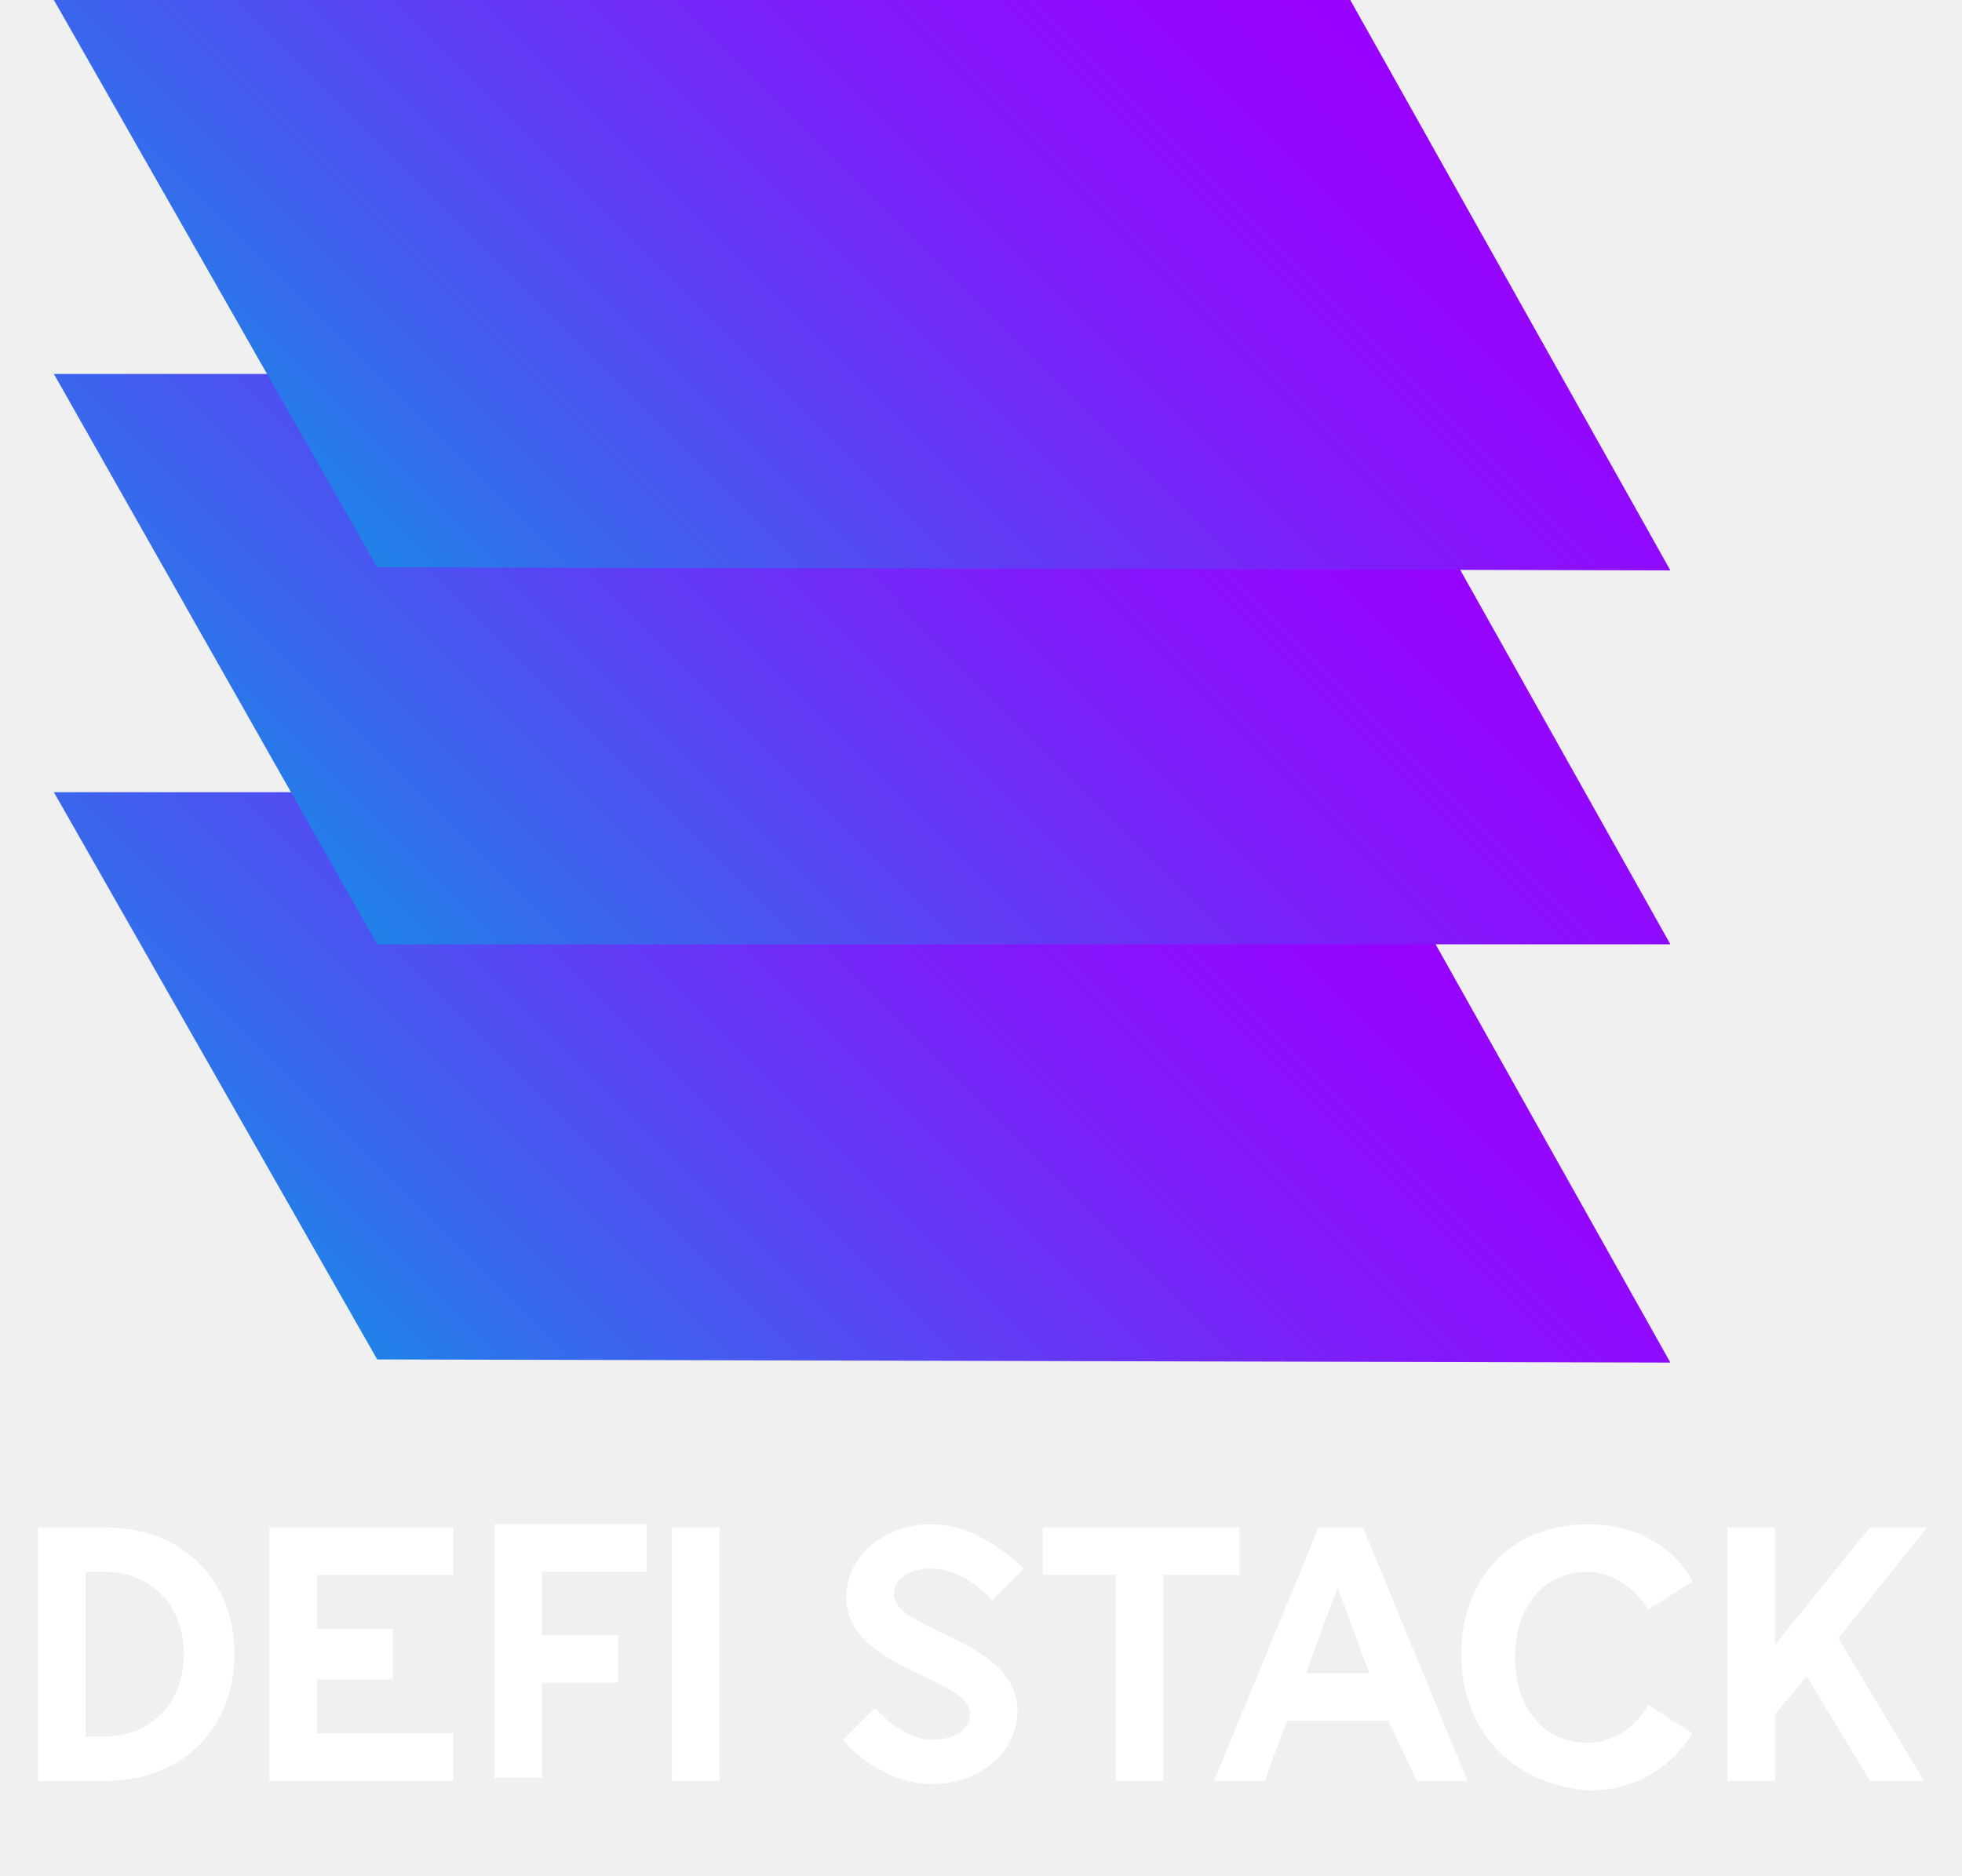
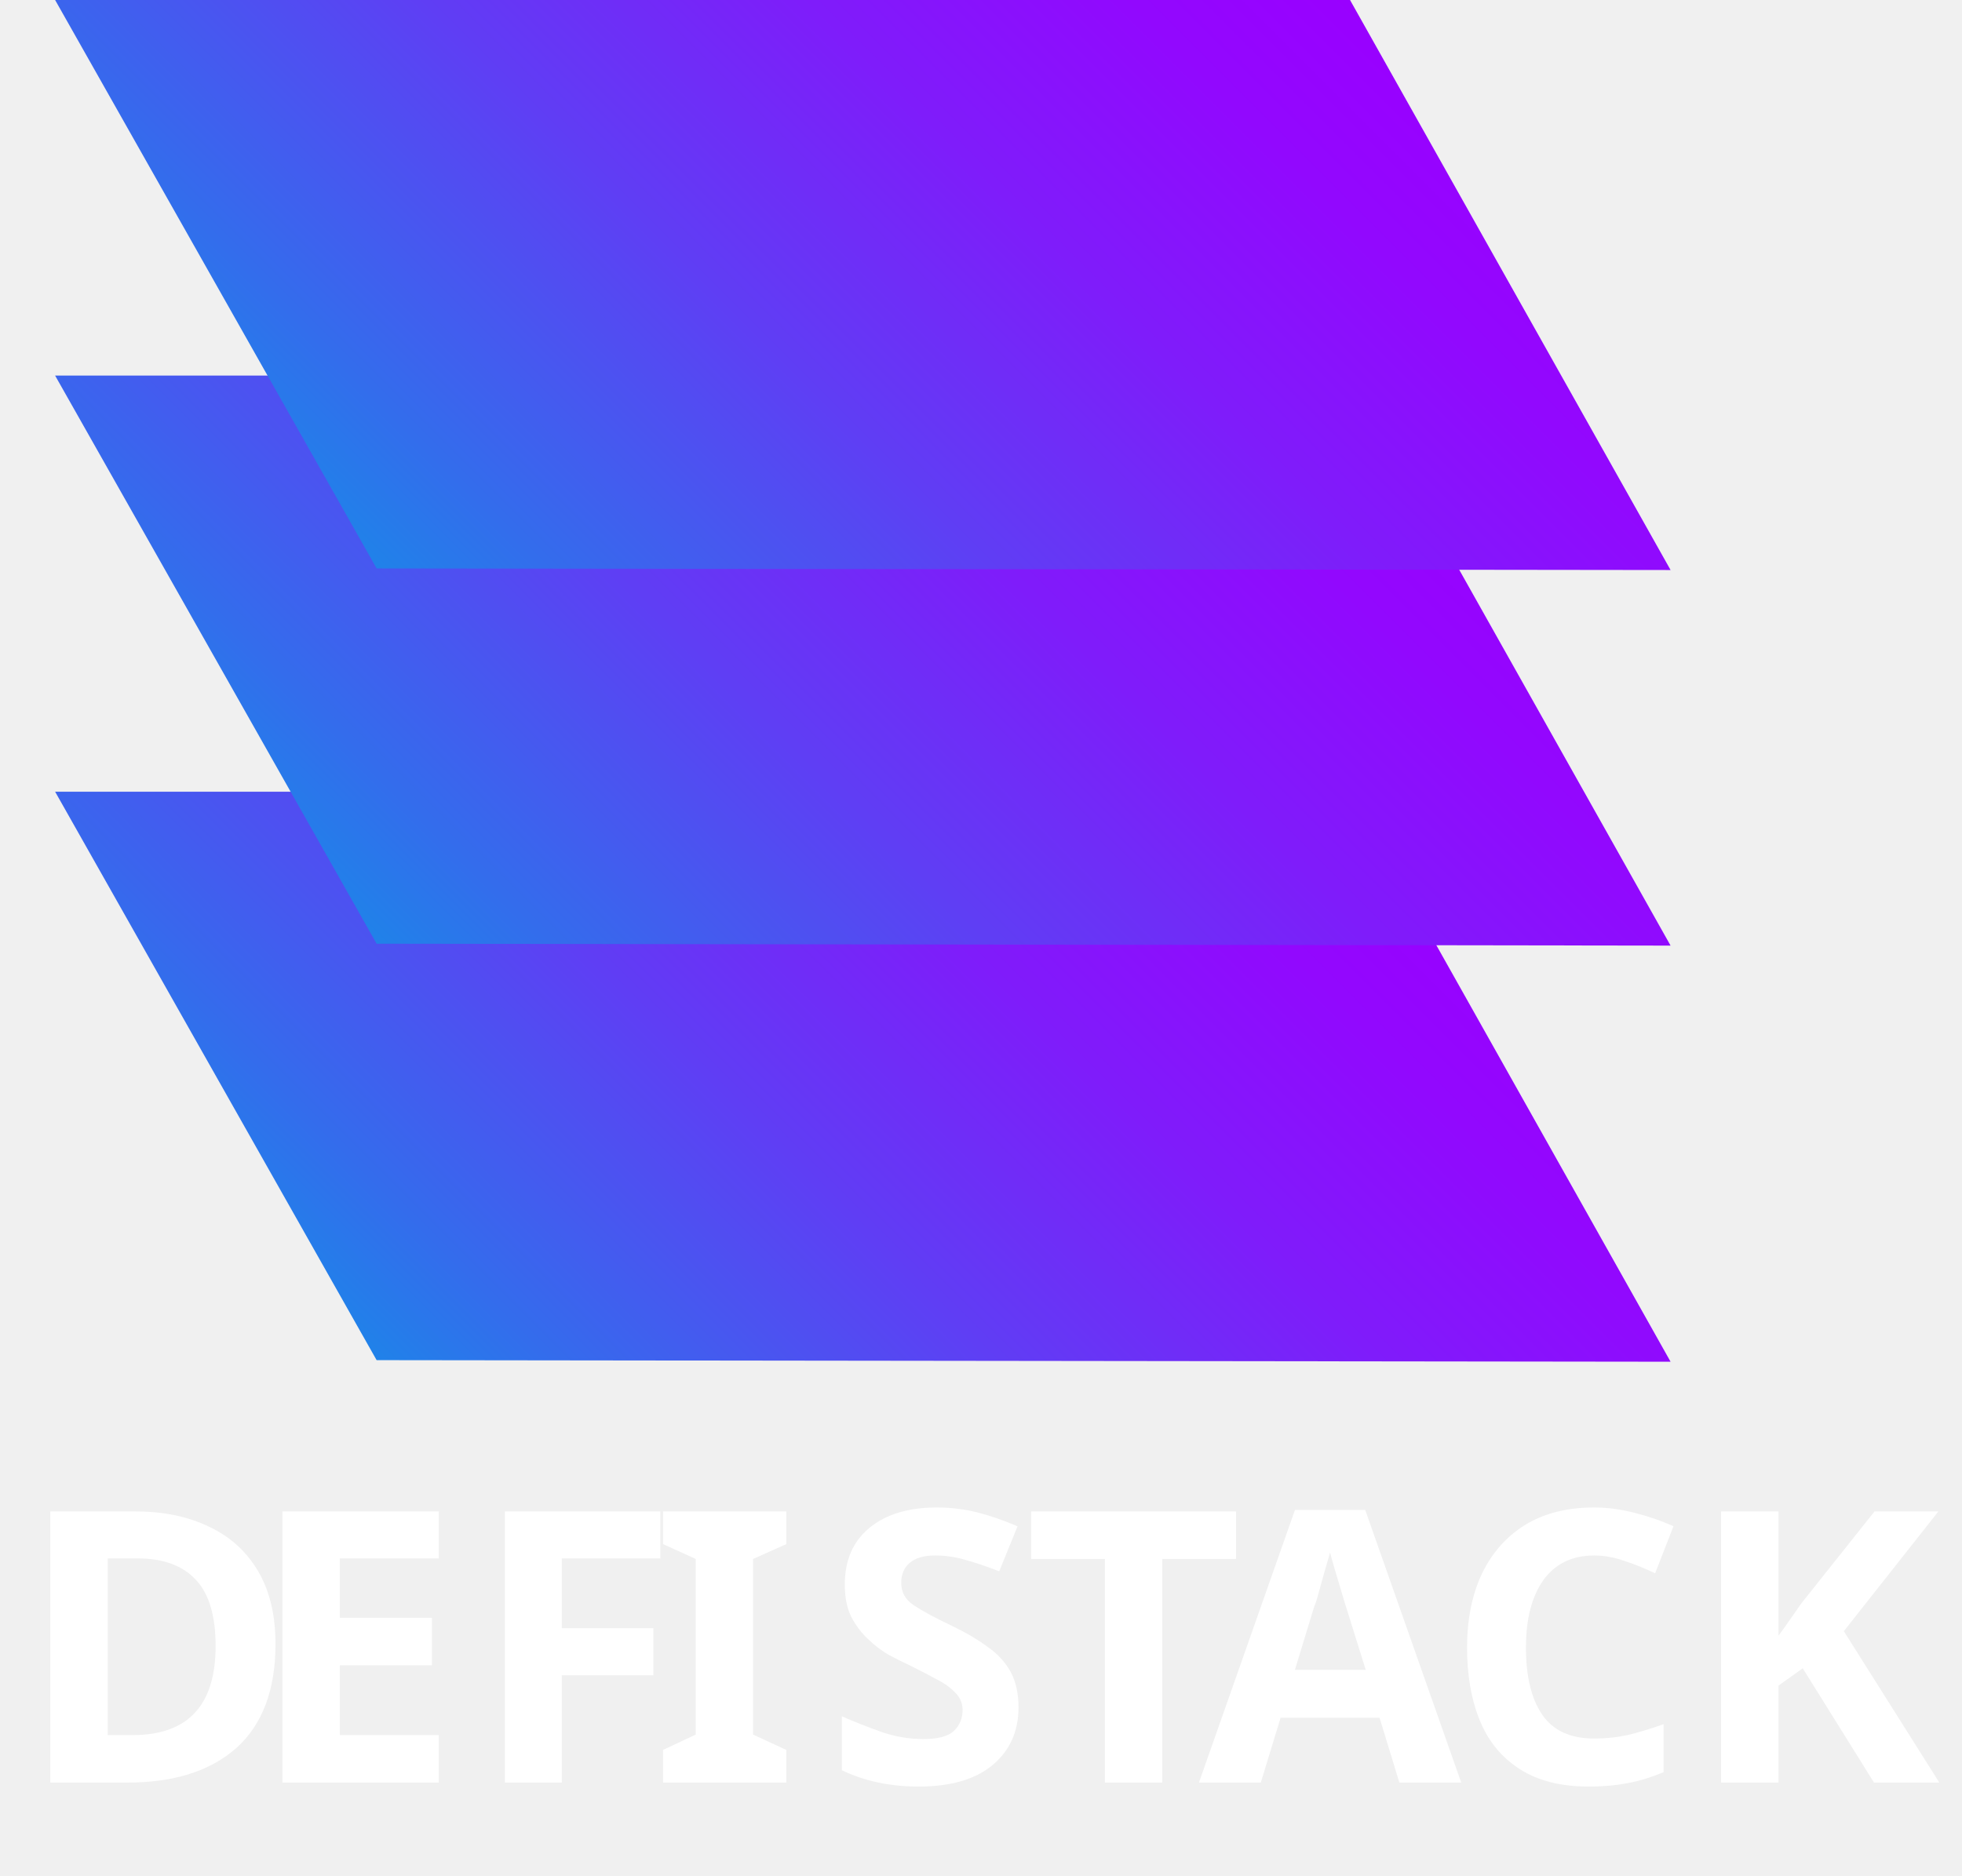
- <svg xmlns="http://www.w3.org/2000/svg" version="1.1" id="Layer_1" x="0px" y="0px" viewBox="0 0 61.9 59.2" style="enable-background:new 0 0 61.9 59.2;" xml:space="preserve">
-   <style type="text/css">
- 	.st0{fill:url(#SVGID_1_);}
- 	.st1{fill:url(#SVGID_2_);}
- 	.st2{fill:url(#SVGID_3_);}
- 	.st3{enable-background:new    ;}
- 	.st4{fill:#FFFFFF;}
- </style>
-   <linearGradient id="SVGID_1_" gradientUnits="userSpaceOnUse" x1="15.126" y1="1064.1" x2="39.466" y2="1039.76" gradientTransform="matrix(1 0 0 1 0 -1018)">
-     <stop offset="0" style="stop-color:#2082E9" />
-     <stop offset="0.11" style="stop-color:#336DEC" />
-     <stop offset="0.4" style="stop-color:#5F3EF4" />
-     <stop offset="0.65" style="stop-color:#7F1CFA" />
-     <stop offset="0.86" style="stop-color:#9208FE" />
-     <stop offset="1" style="stop-color:#9900FF" />
-   </linearGradient>
-   <polygon class="st0" points="52.7,43 11.9,42.9 1.7,25 42.6,25 " />
-   <linearGradient id="SVGID_2_" gradientUnits="userSpaceOnUse" x1="15.073" y1="1050.948" x2="39.429" y2="1026.602" gradientTransform="matrix(1 0 0 1 0 -1018)">
-     <stop offset="0" style="stop-color:#2082E9" />
-     <stop offset="0.11" style="stop-color:#336DEC" />
-     <stop offset="0.4" style="stop-color:#5F3EF4" />
-     <stop offset="0.65" style="stop-color:#7F1CFA" />
-     <stop offset="0.86" style="stop-color:#9208FE" />
-     <stop offset="1" style="stop-color:#9900FF" />
-   </linearGradient>
-   <polygon class="st1" points="52.7,29.8 11.9,29.8 1.7,11.8 42.6,11.8 " />
-   <linearGradient id="SVGID_3_" gradientUnits="userSpaceOnUse" x1="15.126" y1="1039.1" x2="39.466" y2="1014.76" gradientTransform="matrix(1 0 0 1 0 -1018)">
-     <stop offset="0" style="stop-color:#2082E9" />
-     <stop offset="0.11" style="stop-color:#336DEC" />
-     <stop offset="0.4" style="stop-color:#5F3EF4" />
-     <stop offset="0.65" style="stop-color:#7F1CFA" />
-     <stop offset="0.86" style="stop-color:#9208FE" />
-     <stop offset="1" style="stop-color:#9900FF" />
-   </linearGradient>
-   <polygon class="st2" points="52.7,18 11.9,17.9 1.7,0 42.6,0 " />
-   <g class="st3">
-     <path class="st4" d="M1.2,48.2h2.1c2.6,0,4.1,1.8,4.1,4c0,2.2-1.5,4-4.1,4H1.2V48.2z M3.3,54.8c1.5,0,2.5-1.1,2.5-2.6   c0-1.5-1-2.6-2.5-2.6H2.7v5.2H3.3z" />
-   </g>
-   <g class="st3">
-     <path class="st4" d="M10,49.7v1.7h2.4V53H10v1.7h4.3v1.5H8.5v-8h5.8v1.5H10z" />
-   </g>
-   <g class="st3">
-     <path class="st4" d="M17.1,49.7v1.9h2.4v1.5h-2.4v3h-1.5v-8h4.8v1.5H17.1z" />
-   </g>
-   <g class="st3">
-     <path class="st4" d="M21.2,48.2h1.5v8h-1.5V48.2z" />
-   </g>
-   <g class="st3">
-     <path class="st4" d="M26.6,54.9l1-1c0.1,0.1,0.9,1,1.8,1c0.7,0,1.2-0.3,1.2-0.8c0-1.2-3.9-1.4-3.9-3.7c0-1.3,1.2-2.3,2.7-2.3   c1.5,0,2.8,1.3,2.9,1.4l-1,1c-0.1-0.1-0.9-1-1.9-1c-0.7,0-1.2,0.3-1.2,0.8c0,1.2,3.9,1.4,3.9,3.7c0,1.3-1.2,2.3-2.7,2.3   C27.9,56.3,26.7,55.1,26.6,54.9z" />
-   </g>
-   <g class="st3">
-     <path class="st4" d="M39.1,49.7h-2.4v6.5h-1.5v-6.5h-2.3v-1.5h6.2V49.7z" />
-   </g>
-   <g class="st3">
-     <path class="st4" d="M43.8,54.3h-3.2l-0.7,1.9h-1.6l3.3-8h1.4l3.3,8h-1.6L43.8,54.3z M43.2,52.8l-1-2.7l-1,2.7H43.2z" />
-   </g>
-   <g class="st3">
-     <path class="st4" d="M46.1,52.2c0-2.3,1.5-4.1,4-4.1c1.5,0,2.7,0.7,3.3,1.8L52,50.8c-0.4-0.7-1.2-1.2-1.9-1.2   c-1.4,0-2.3,1.1-2.3,2.7c0,1.6,0.9,2.7,2.3,2.7c0.8,0,1.5-0.5,1.9-1.2l1.4,0.9c-0.7,1.1-1.8,1.8-3.3,1.8   C47.6,56.3,46.1,54.5,46.1,52.2z" />
-     <path class="st4" d="M58,51.7l2.7,4.5H59l-2-3.3l-1,1.2v2.1h-1.5v-8h1.5v3.7l3-3.7h1.8L58,51.7z" />
+ <svg xmlns="http://www.w3.org/2000/svg" xmlns:xlink="http://www.w3.org/1999/xlink" viewBox="0 0 61.94 59.22">
+   <defs>
+     <style>.cls-1{fill:url(#linear-gradient);}.cls-2{fill:url(#linear-gradient-2);}.cls-3{fill:url(#linear-gradient-3);}.cls-4{font-size:12px;fill:#fff;font-family:Wavehaus-128Bold, Wavehaus;font-weight:700;}.cls-5{letter-spacing:-0.01em;}.cls-6{letter-spacing:-0.01em;}.cls-7{letter-spacing:-0.01em;}.cls-8{letter-spacing:-0.04em;}.cls-9{letter-spacing:-0.14em;}.cls-10{letter-spacing:-0.08em;}</style>
+     <linearGradient id="linear-gradient" x1="15.09" y1="46.15" x2="39.43" y2="21.81" gradientUnits="userSpaceOnUse">
+       <stop offset="0" stop-color="#2082e9" />
+       <stop offset="0.11" stop-color="#336dec" />
+       <stop offset="0.4" stop-color="#5f3ef4" />
+       <stop offset="0.65" stop-color="#7f1cfa" />
+       <stop offset="0.86" stop-color="#9208fe" />
+       <stop offset="1" stop-color="#90f" />
+     </linearGradient>
+     <linearGradient id="linear-gradient-2" x1="15.09" y1="33" x2="39.43" y2="8.67" xlink:href="#linear-gradient" />
+     <linearGradient id="linear-gradient-3" x1="15.09" y1="21.15" x2="39.43" y2="-3.19" xlink:href="#linear-gradient" />
+   </defs>
+   <g id="Layer_2" data-name="Layer 2">
+     <g id="Layer_1-2" data-name="Layer 1">
+       <polygon class="cls-1" points="52.74 43 11.89 42.95 1.74 25 42.62 25 52.74 43" />
+       <polygon class="cls-2" points="52.74 29.86 11.89 29.8 1.74 11.86 42.62 11.86 52.74 29.86" />
+       <polygon class="cls-3" points="52.74 18 11.89 17.95 1.74 0 42.62 0 52.74 18" />
+       <text class="cls-4" transform="translate(0.51 56.29)">
+         <tspan class="cls-5">D</tspan>
+         <tspan class="cls-6" x="7.33" y="0">E</tspan>
+         <tspan class="cls-7" x="14.35" y="0">F</tspan>
+         <tspan x="20.03" y="0">I </tspan>
+         <tspan class="cls-8" x="25.52" y="0">S</tspan>
+         <tspan class="cls-9" x="31.81" y="0">T</tspan>
+         <tspan class="cls-10" x="37.34" y="0">A</tspan>
+         <tspan x="45.1" y="0">CK</tspan>
+       </text>
+     </g>
  </g>
</svg>
